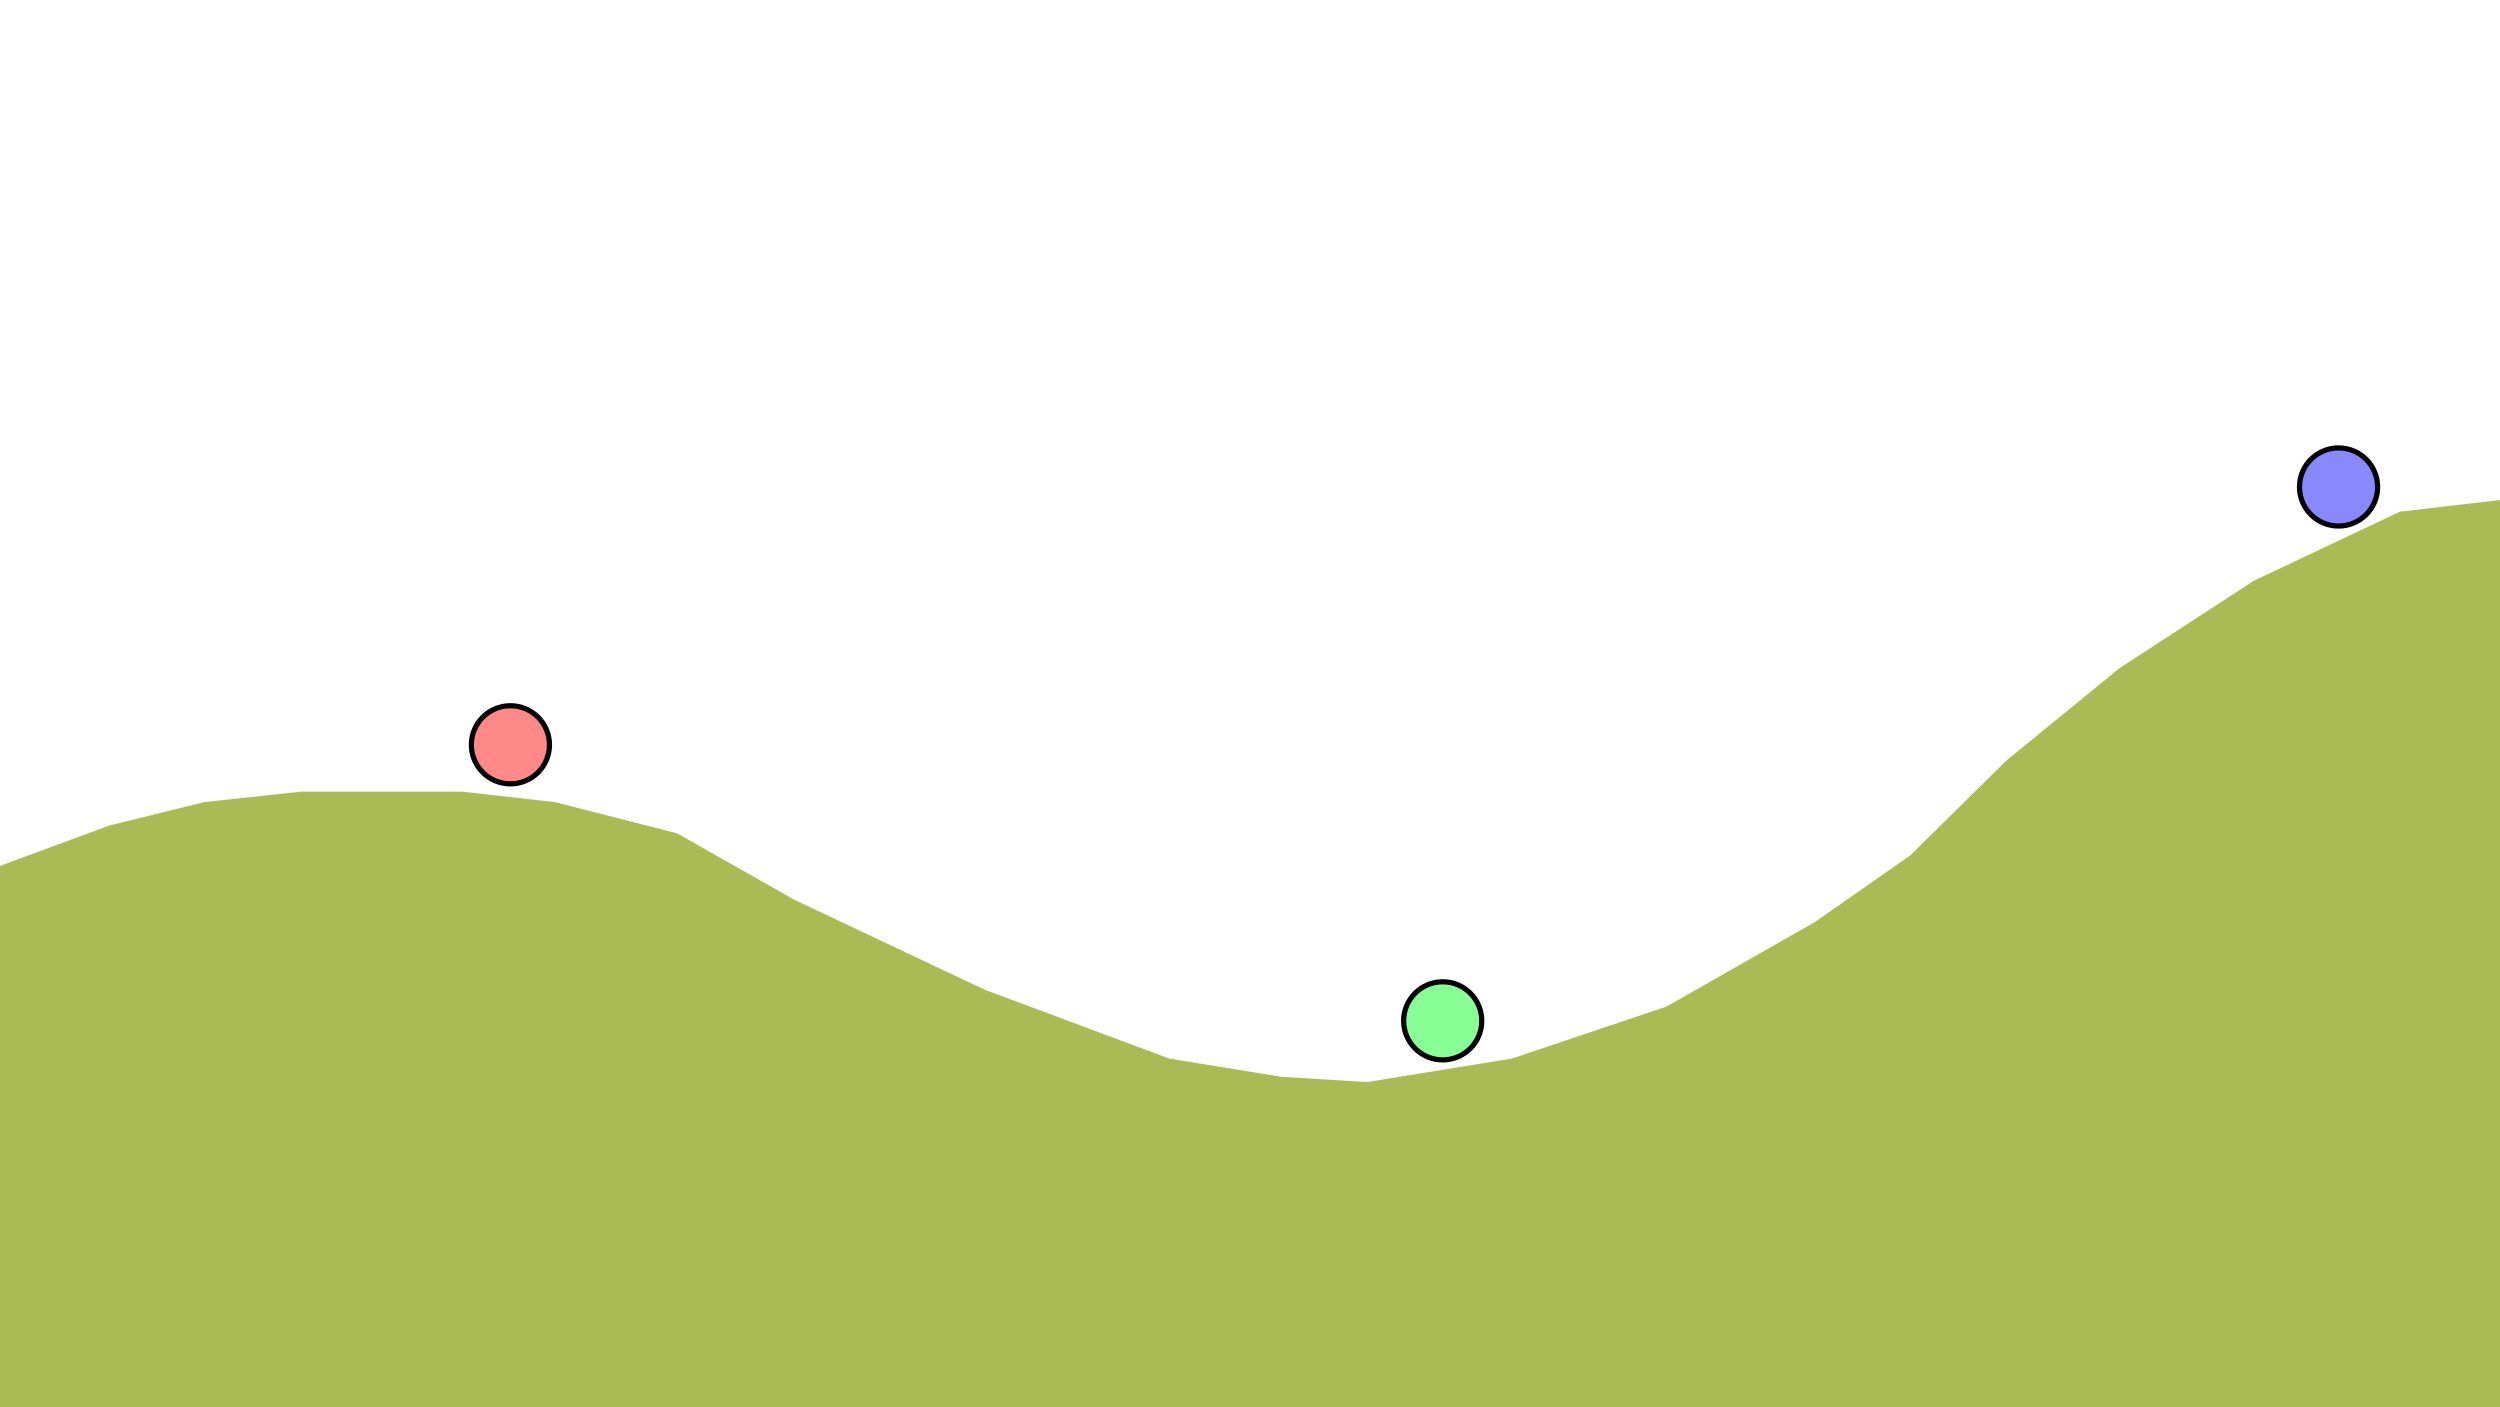
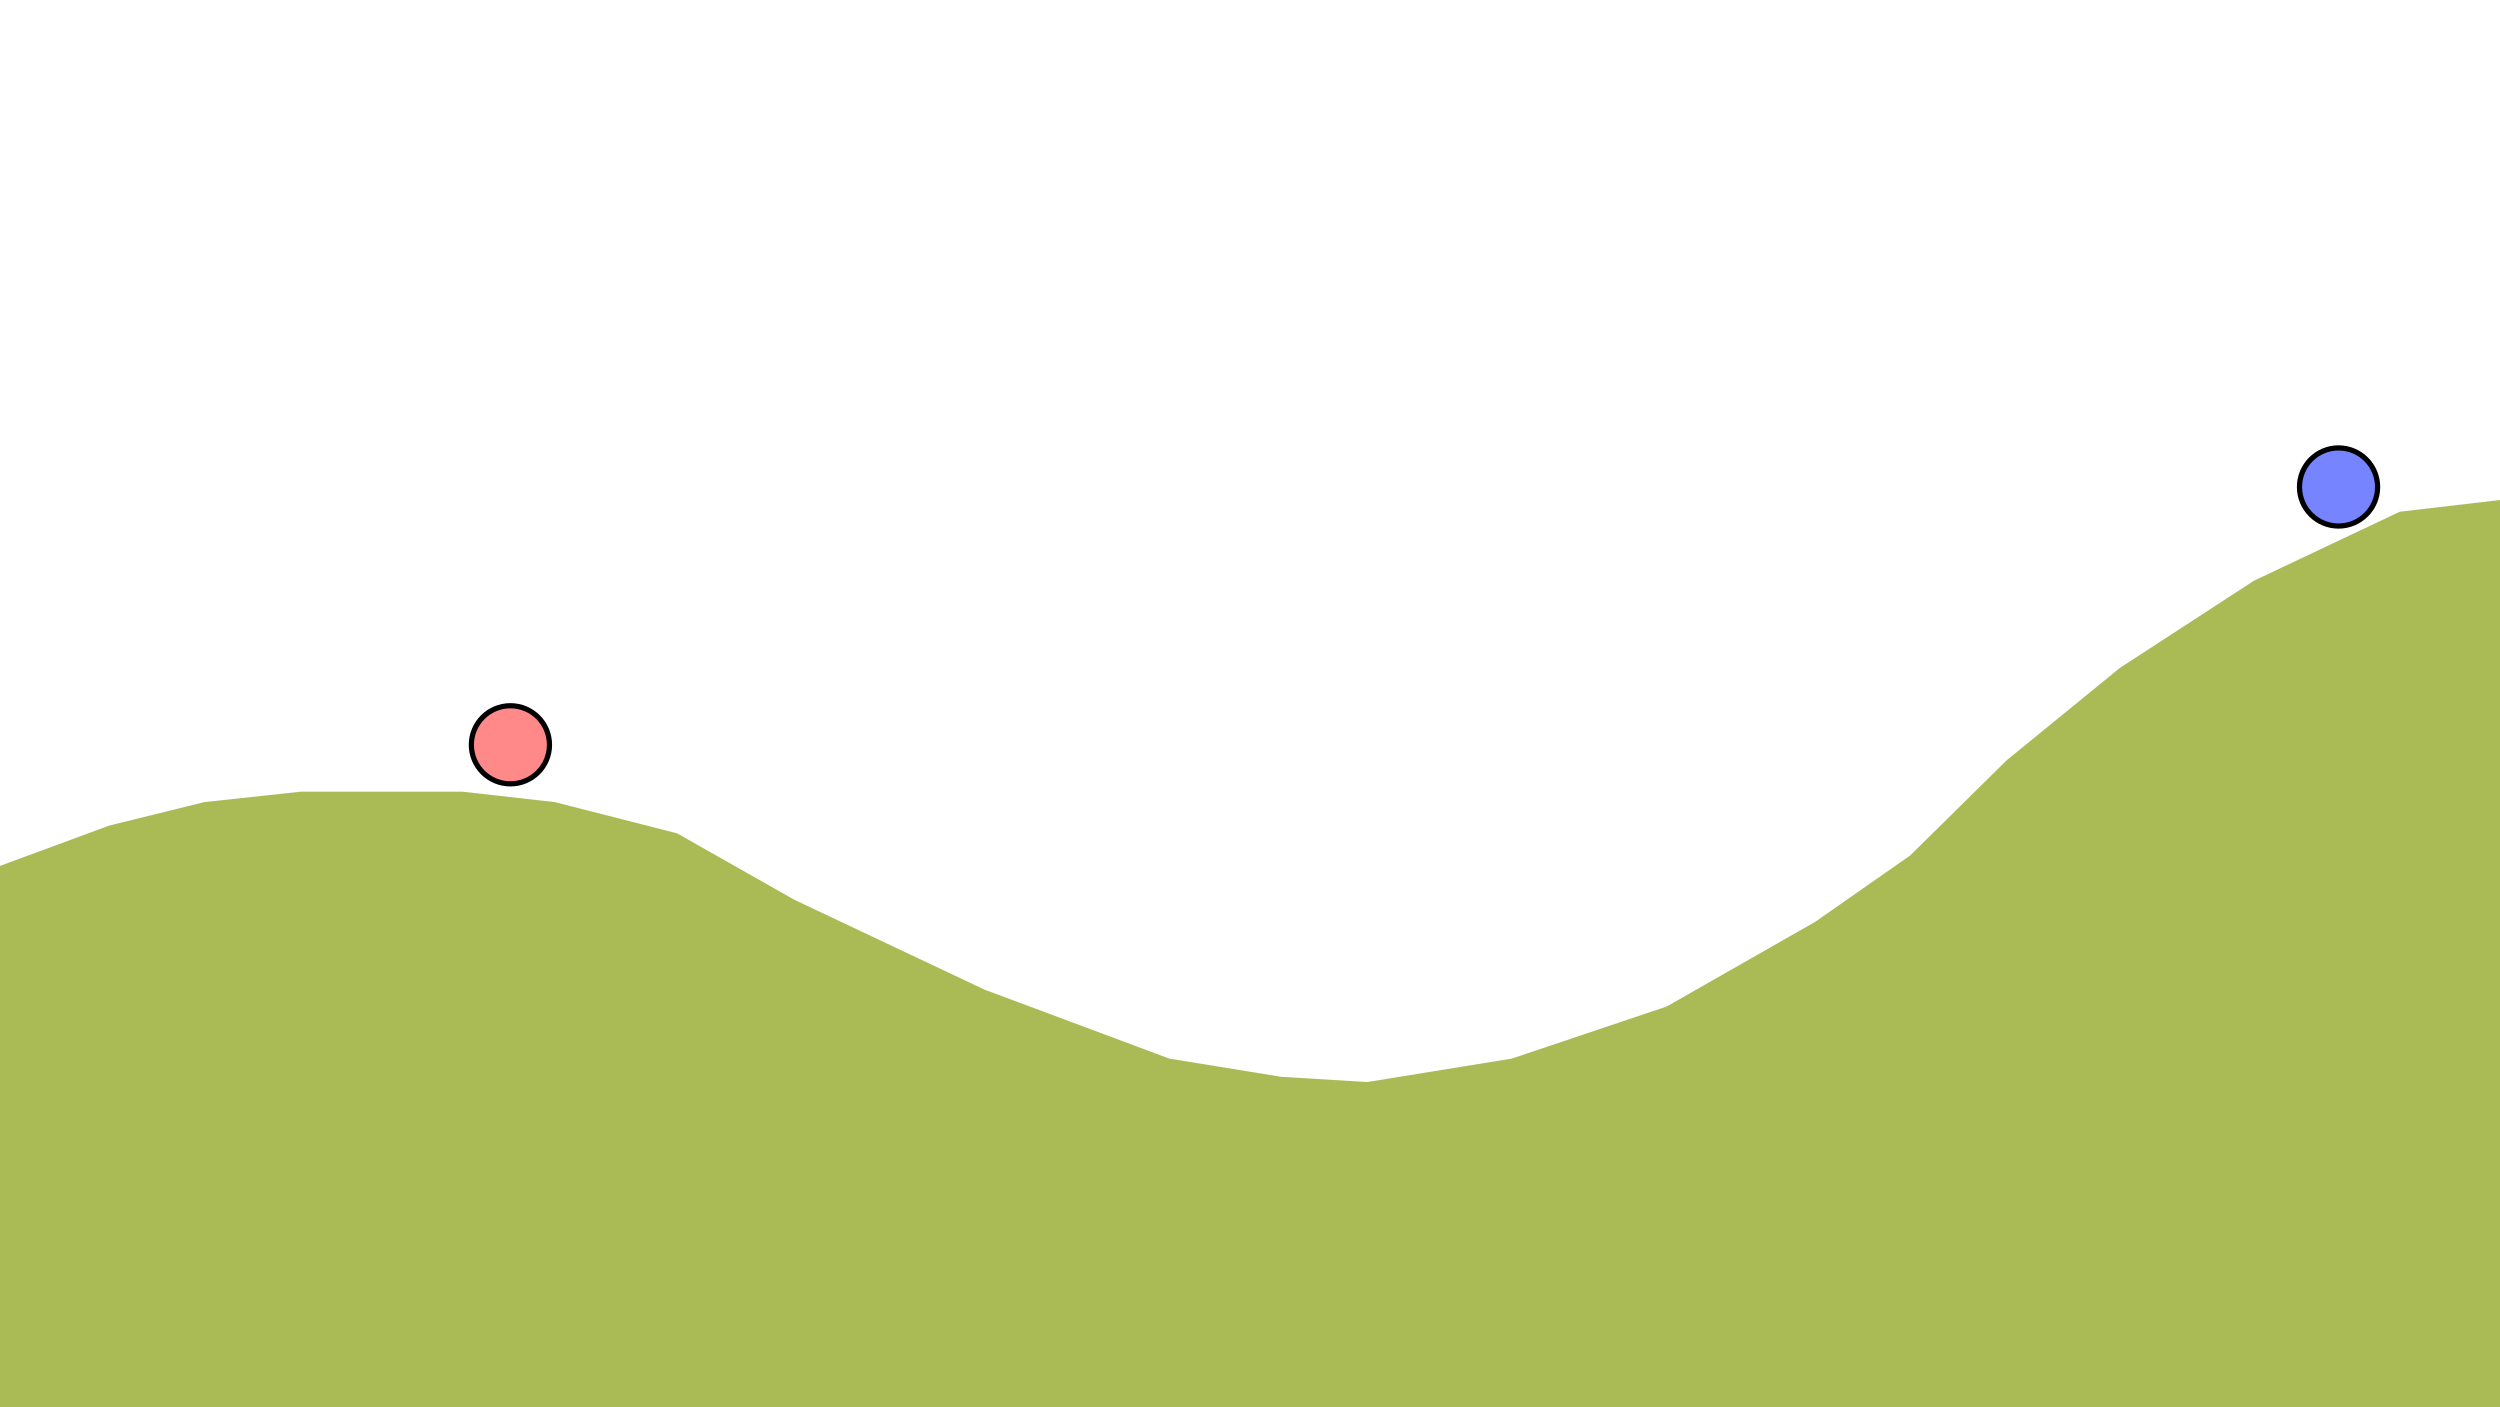
<svg xmlns="http://www.w3.org/2000/svg" width="960" height="540" viewBox="0 0 960 540" fill="none">
  <rect width="960" height="540" fill="#E5E5E5" />
  <rect width="960" height="540" fill="white" />
  <path d="M921.5 196.5L960 192H1440V1020H-480V332.5H0L42 317L78.5 308L115.5 304H177.5L213 308L260 320L305 345.5L378 380L449 406.5L492 413.5L525 415.5L580.5 406.5L640 386.5L697 354L733.5 328.5L770.5 292L814 256.5L865.5 223L921.5 196.5Z" fill="#AABB55" />
  <circle cx="196" cy="286" r="15" fill="#FF8888" stroke="black" stroke-width="2" />
-   <circle cx="554" cy="392" r="15" fill="#88FF94" stroke="black" stroke-width="2" />
-   <circle cx="898" cy="187" r="15" fill="#8888FF" stroke="black" stroke-width="2" />
+   <circle cx="898" cy="187" r="15" fill="#7684FF" stroke="black" stroke-width="2" />
</svg>
